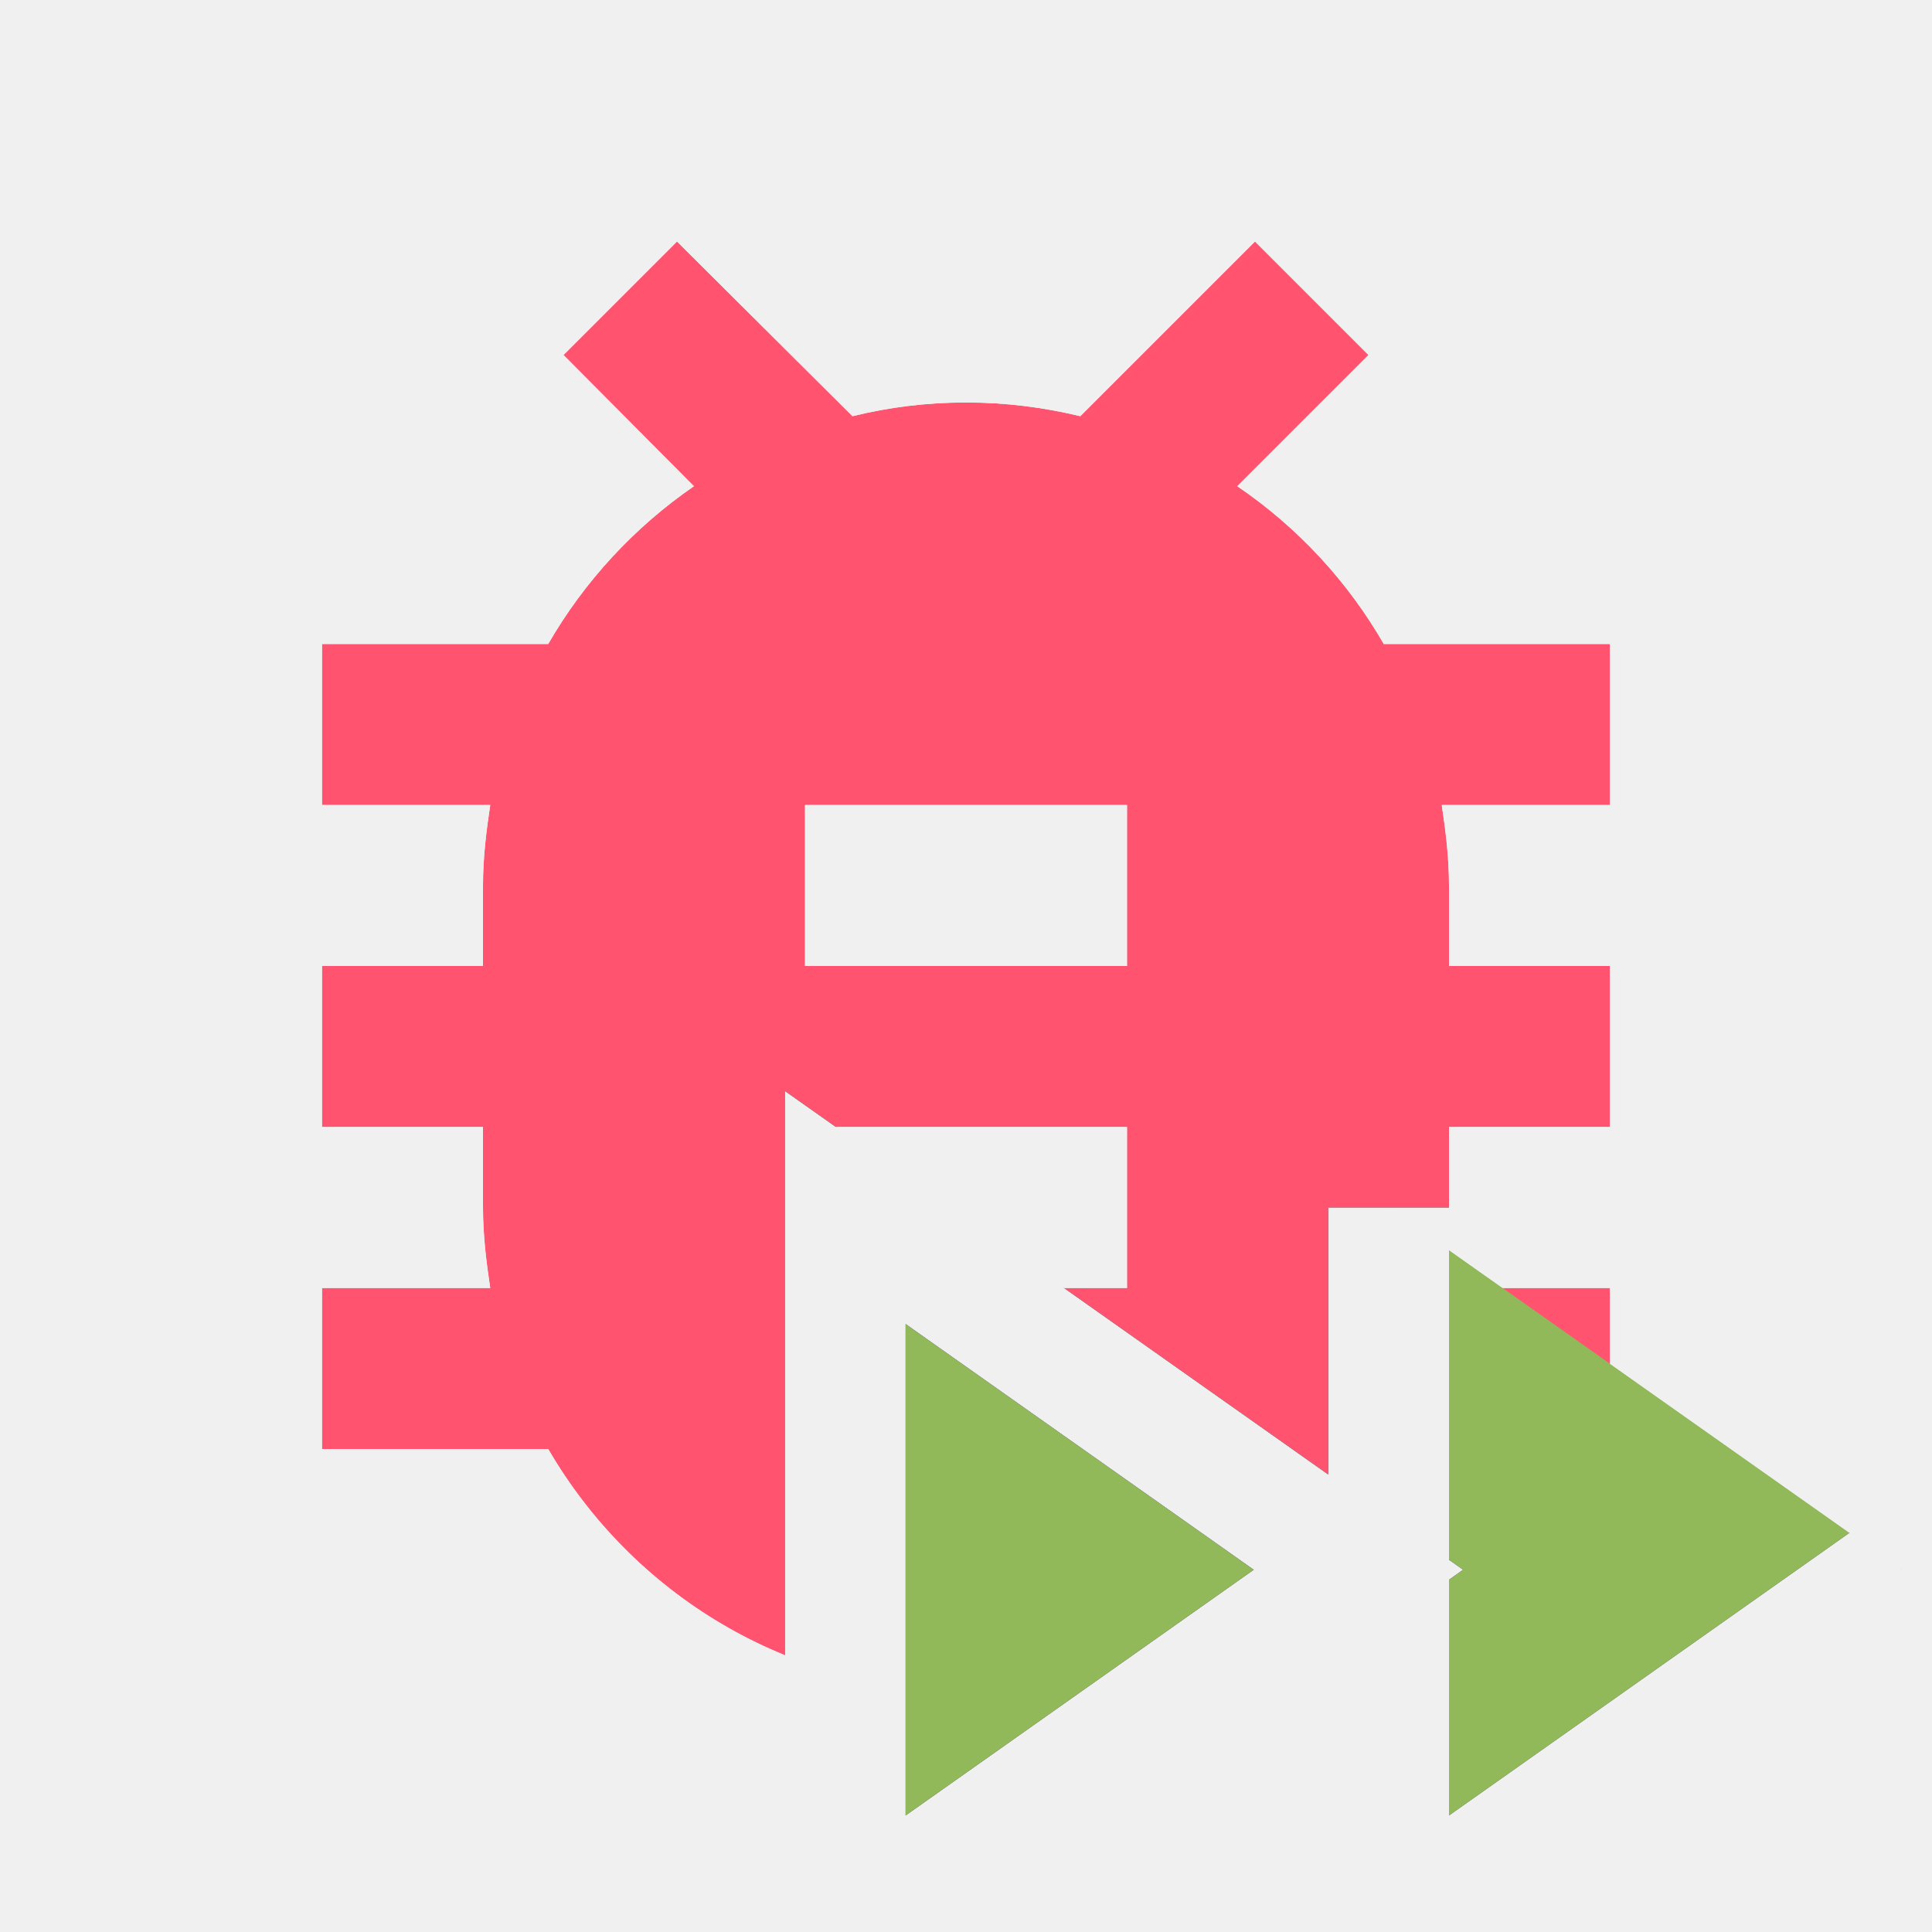
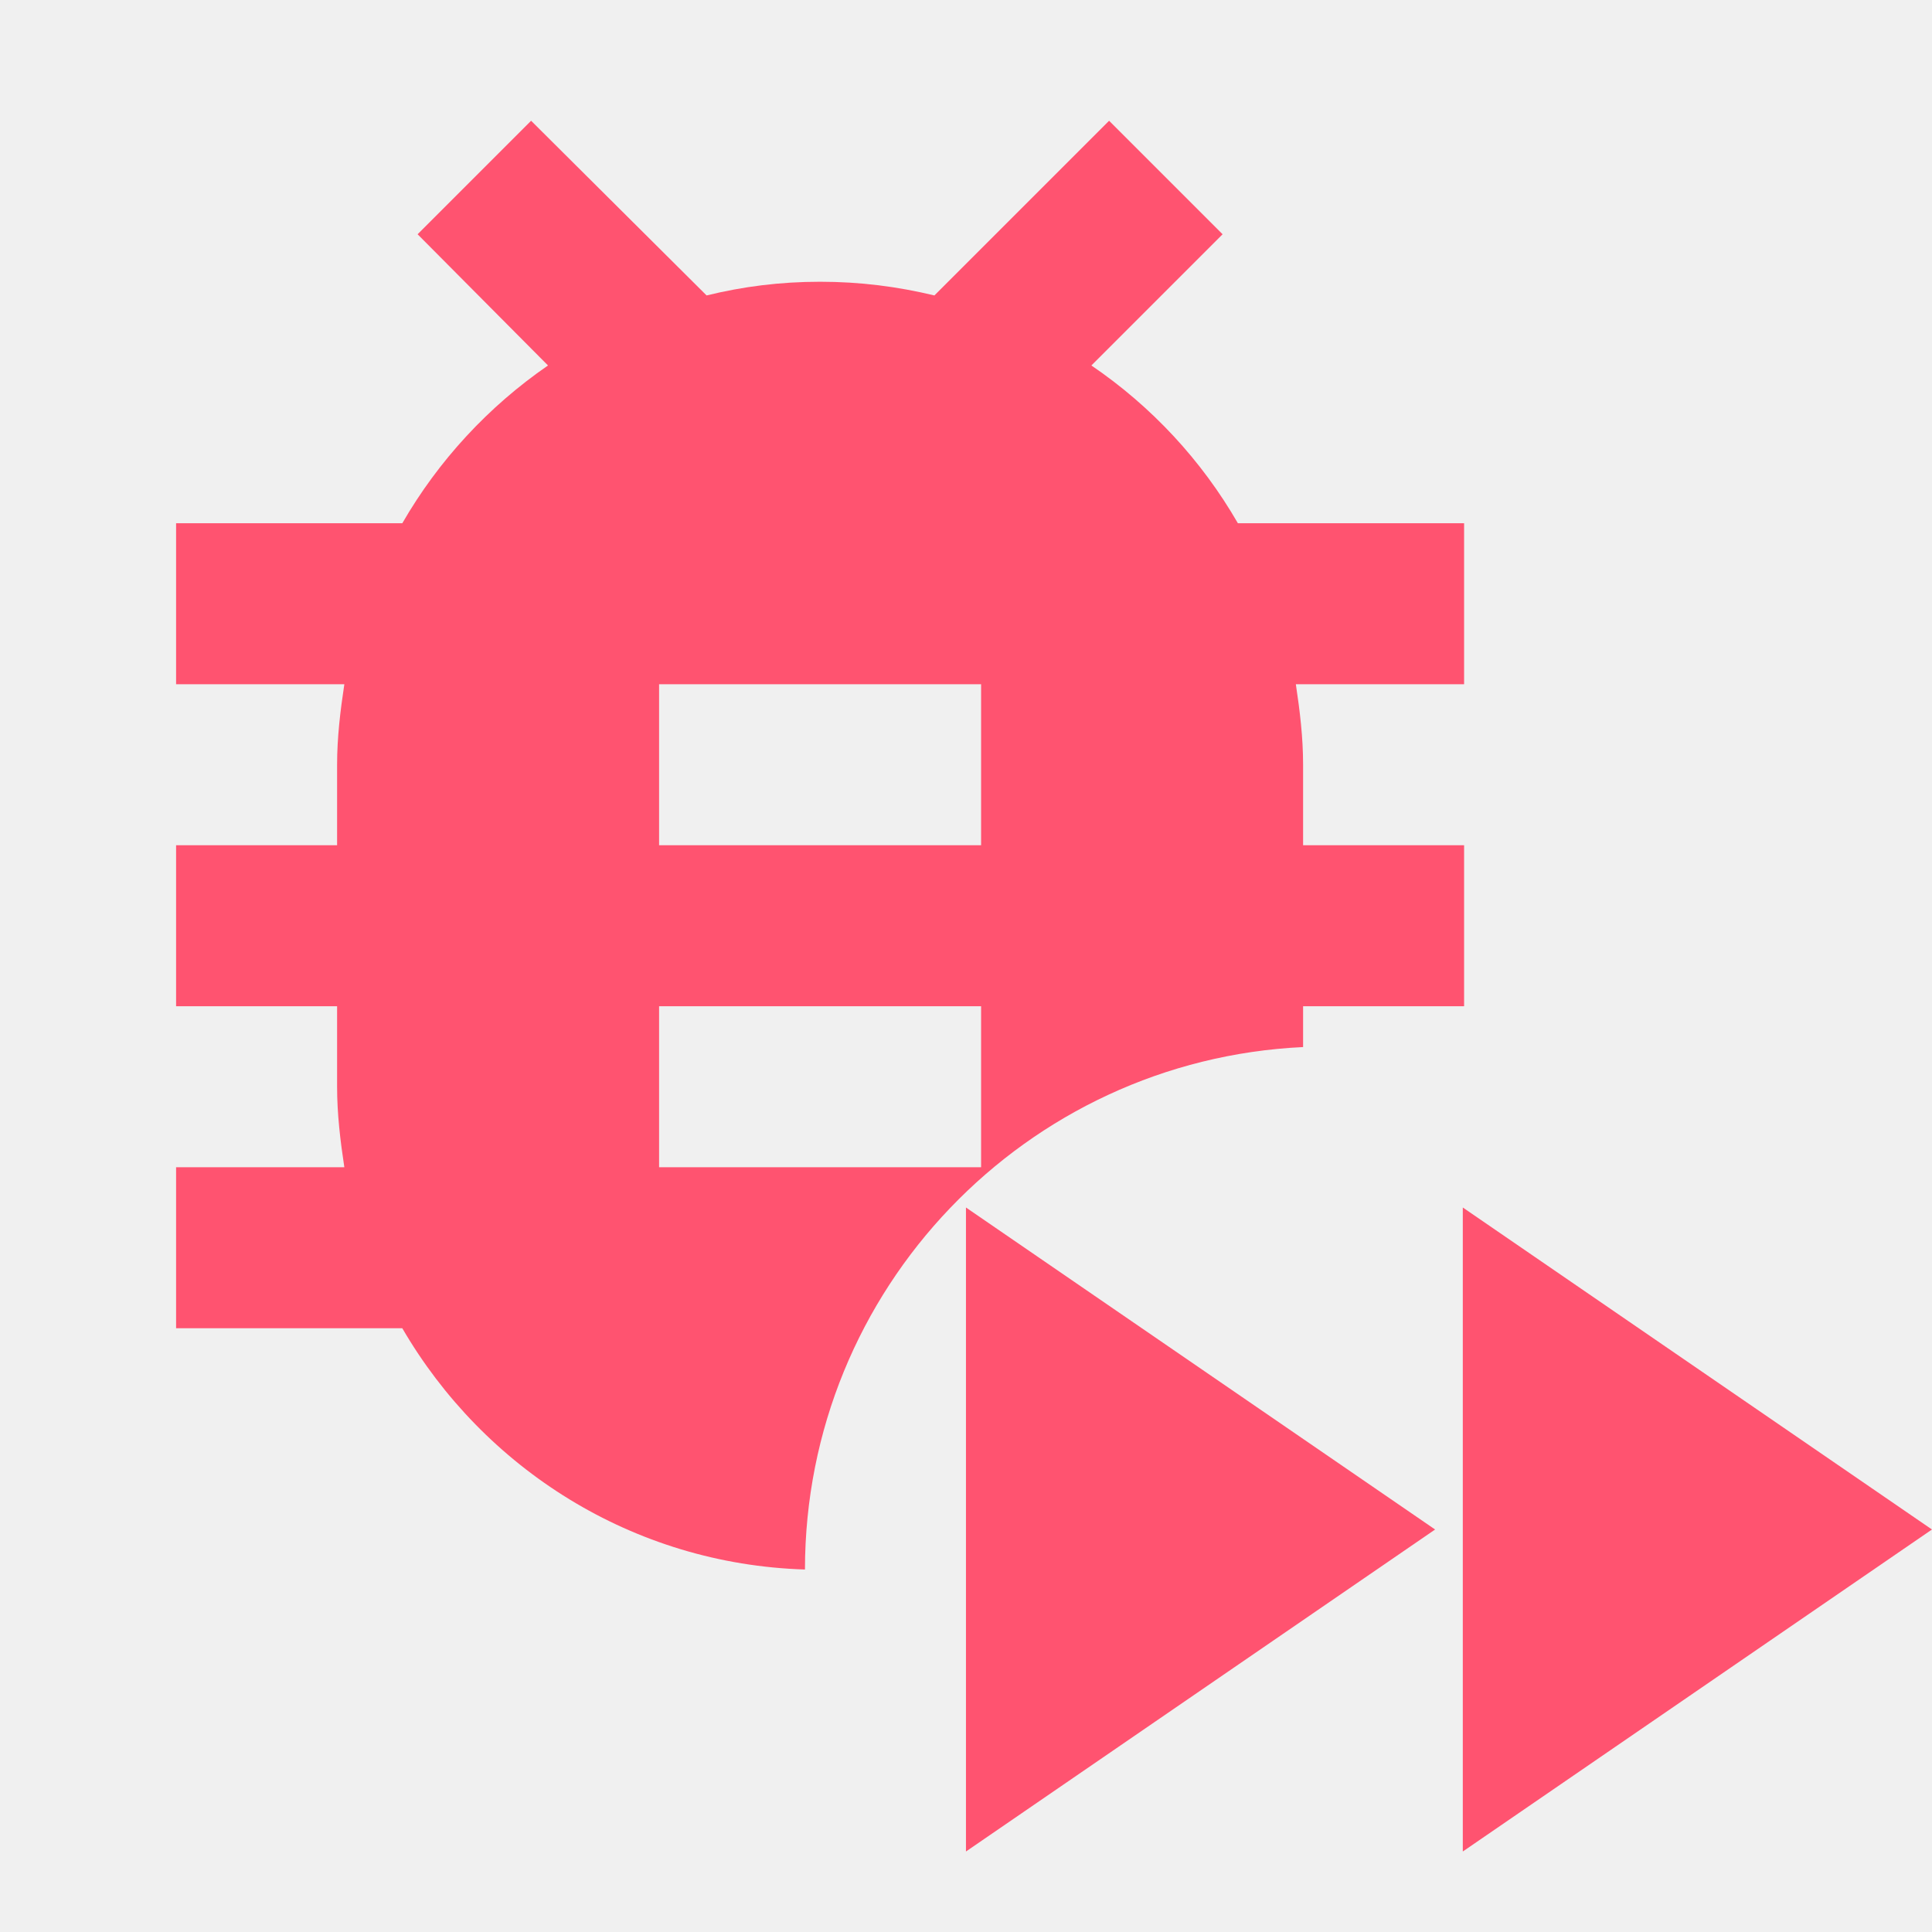
<svg xmlns="http://www.w3.org/2000/svg" big="true" version="1.1" width="16px" height="16px" viewBox="0 0 24 24">
-   <defs>
-     <mask id="Mask">
-       <path fill="white" d="M14,12H10V10H14M14,16H10V14H14M20,8H17.19C16.74,7.22 16.12,6.55 15.37,6.04L17,4.41L15.59,3L13.42,5.17C12.96,5.06 12.5,5 12,5C11.5,5 11.04,5.06 10.59,5.17L8.41,3L7,4.41L8.62,6.04C7.88,6.55 7.26,7.22 6.81,8H4V10H6.09C6.04,10.33 6,10.66 6,11V12H4V14H6V15C6,15.34 6.04,15.67 6.09,16H4V18H6.81C7.85,19.79 9.78,21 12,21C14.22,21 16.15,19.79 17.19,18H20V16H17.91C17.96,15.67 18,15.34 18,15V14H20V12H18V11C18,10.66 17.96,10.33 17.91,10H20V8Z" />
-       <path fill="white" stroke="black" stroke-width="2" d="M13,6V18L21.5,12M4,18L12.5,12L4,6V18Z" transform="scale(0.75) translate(10 14)" />
-     </mask>
-   </defs>
-   <g mask="url(#Mask)">
-     <path fill="#FF5370" d="M14,12H10V10H14M14,16H10V14H14M20,8H17.19C16.74,7.22 16.12,6.55 15.37,6.04L17,4.41L15.59,3L13.42,5.17C12.96,5.06 12.5,5 12,5C11.5,5 11.04,5.06 10.59,5.17L8.41,3L7,4.41L8.62,6.04C7.88,6.55 7.26,7.22 6.81,8H4V10H6.09C6.04,10.33 6,10.66 6,11V12H4V14H6V15C6,15.34 6.04,15.67 6.09,16H4V18H6.81C7.85,19.79 9.78,21 12,21C14.22,21 16.15,19.79 17.19,18H20V16H17.91C17.96,15.67 18,15.34 18,15V14H20V12H18V11C18,10.66 17.96,10.33 17.91,10H20V8Z" />
-     <path fill="#91B859" stroke="black" stroke-width="2" d="M13,6V18L21.5,12M4,18L12.5,12L4,6V18Z" transform="scale(0.75) translate(10 14)" />
+   <g fill="#FF5370" transform="matrix(1, 0, 0, 1, -1.812496, -1.499999)">
+     <path d="M 14 10 L 10 10 L 10 12 L 14 12 Z M 14 14 L 10 14 L 10 16 L 14 16 Z M 20 10 L 17.91 10 C 17.96 10.33 18 10.66 18 11 L 18 12 L 20 12 L 20 14 L 18 14 L 18 14.507 C 14.556 14.67 11.814 17.513 11.812 20.997 C 9.671 20.931 7.821 19.739 6.81 18 L 4 18 L 4 16 L 6.09 16 C 6.04 15.67 6 15.34 6 15 L 6 14 L 4 14 L 4 12 L 6 12 L 6 11 C 6 10.66 6.04 10.33 6.09 10 L 4 10 L 4 8 L 6.81 8 C 7.26 7.22 7.88 6.55 8.62 6.04 L 7 4.41 L 8.41 3 L 10.59 5.17 C 11.04 5.06 11.5 5 12 5 C 12.5 5 12.96 5.06 13.42 5.17 L 15.59 3 L 17 4.41 L 15.37 6.04 C 16.12 6.55 16.74 7.22 17.19 8 L 20 8 Z" />
+     <path d="M 19.984 16.5 L 19.984 24.5 L 25.812 20.5 M 13.812 24.5 L 19.64 20.5 L 13.812 16.5 L 13.812 24.5 Z" />
  </g>
</svg>
